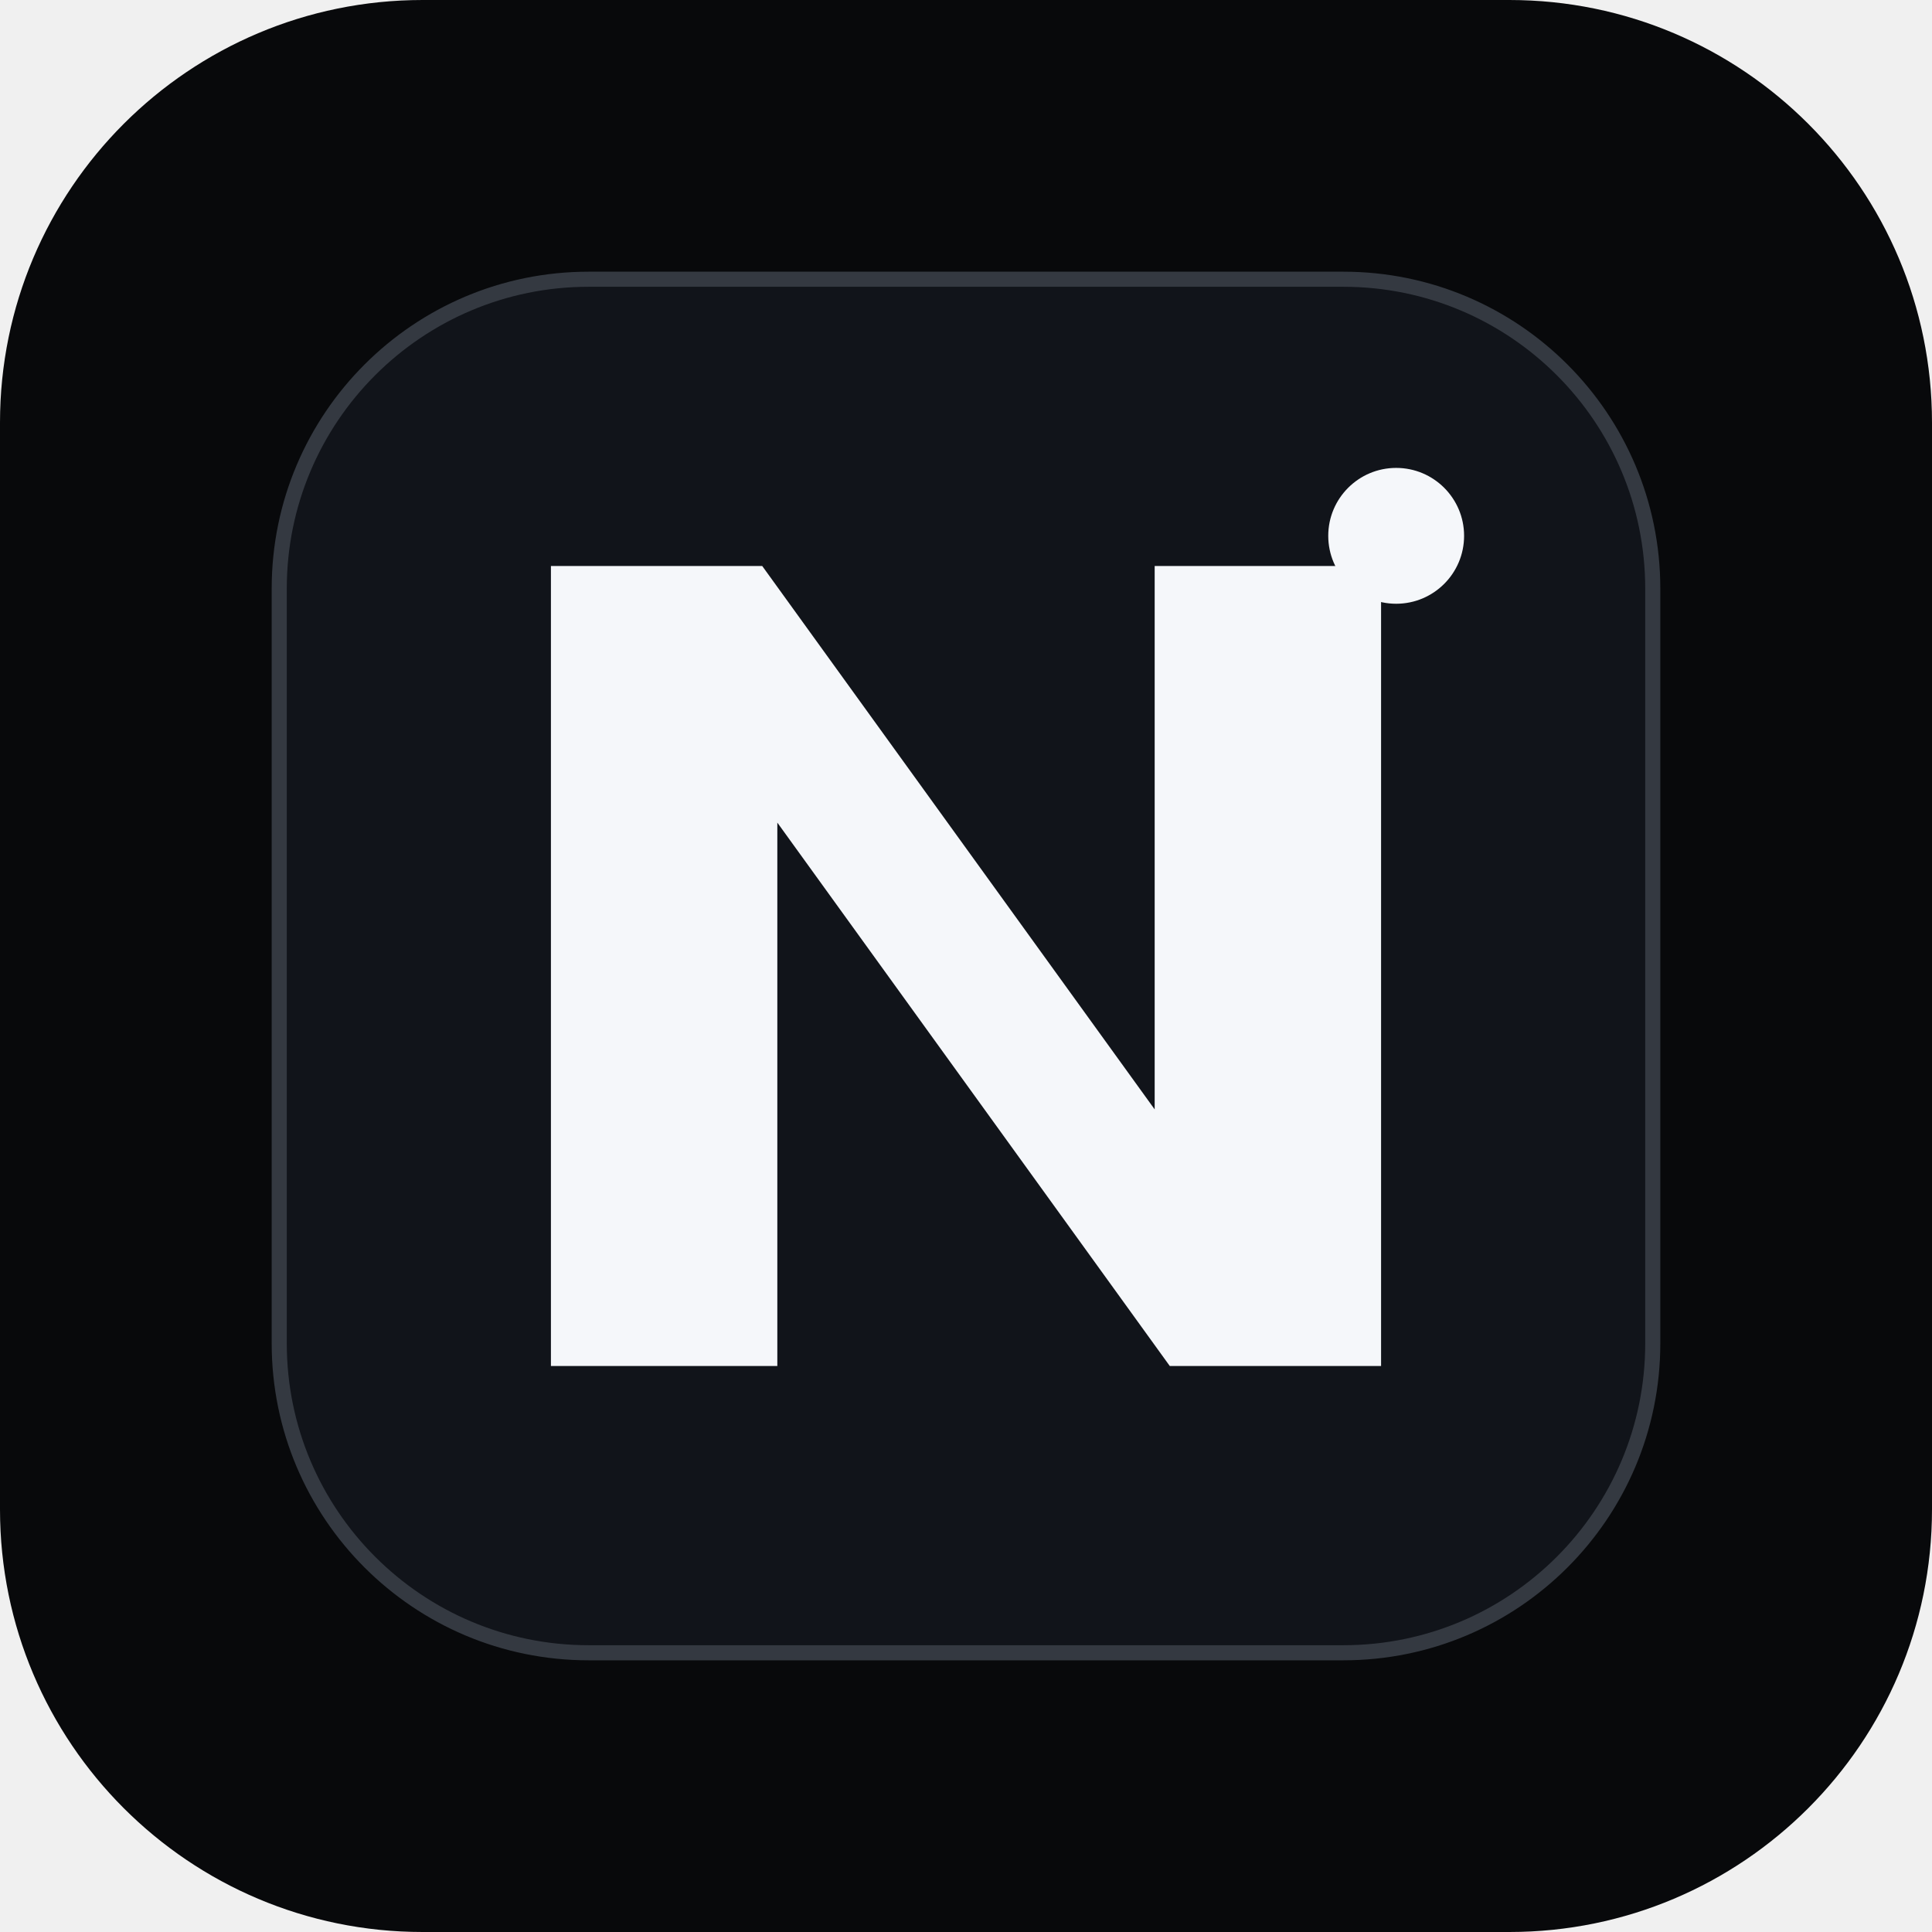
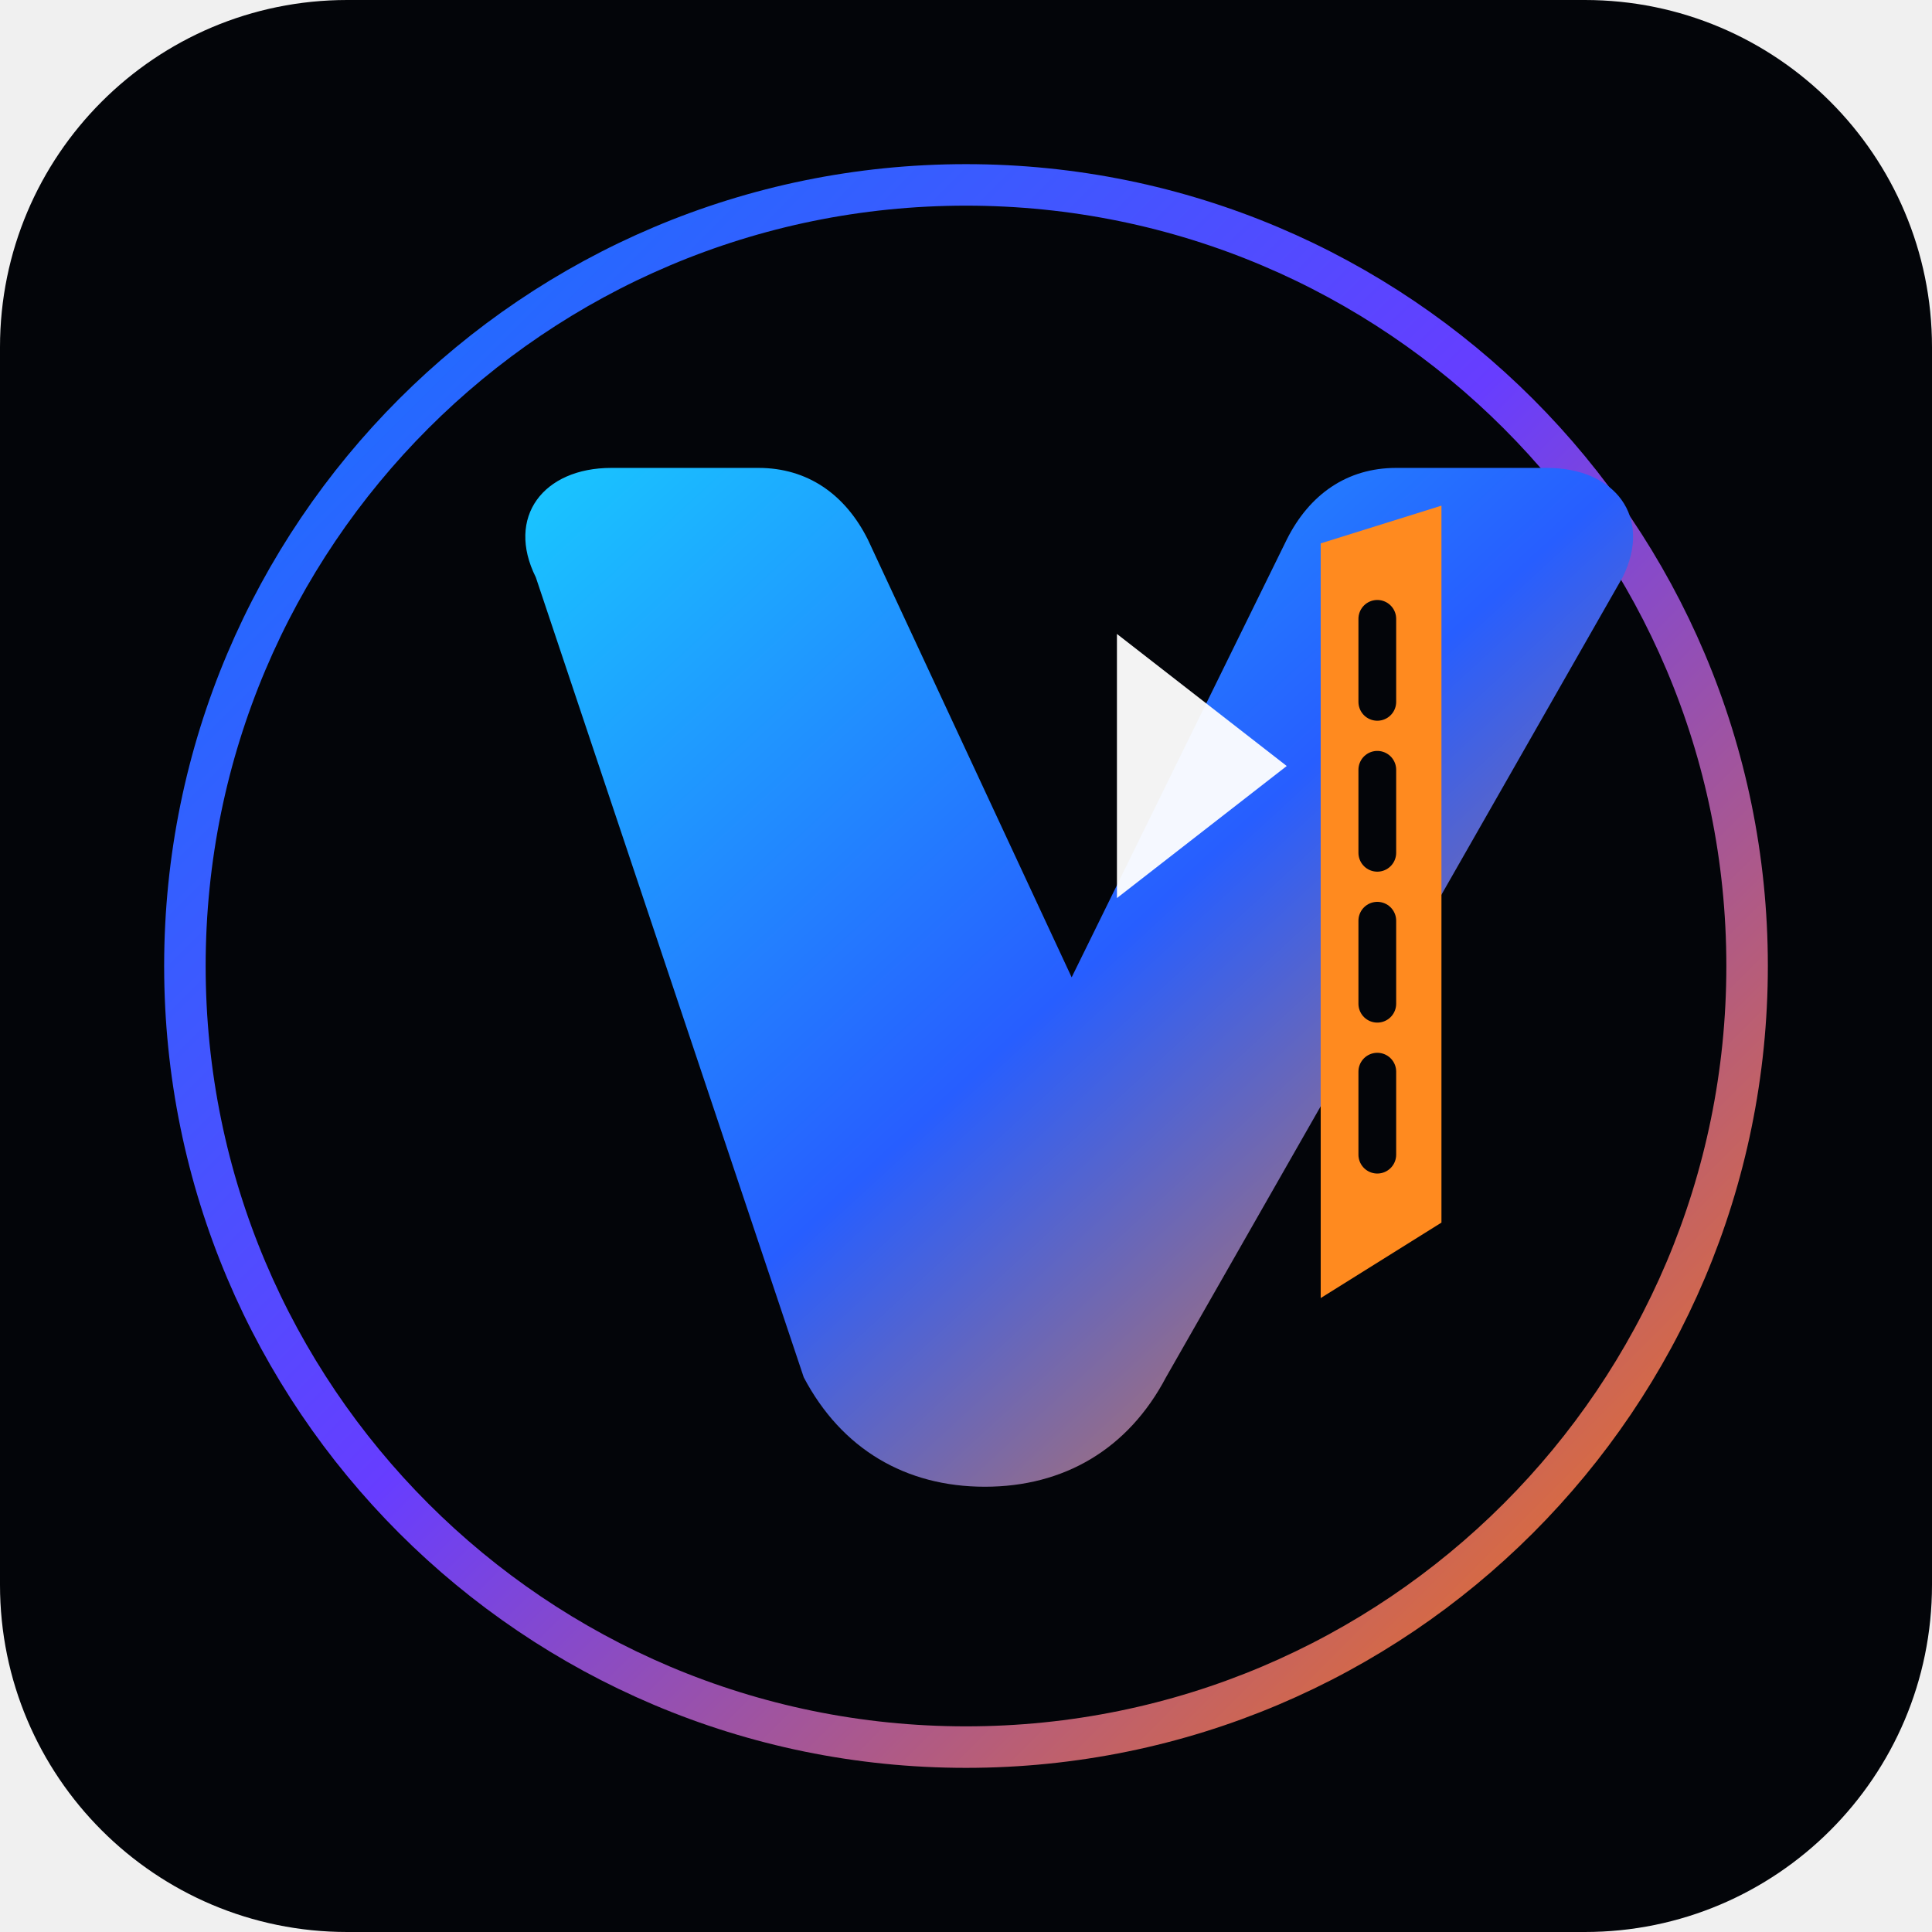
<svg xmlns="http://www.w3.org/2000/svg" viewBox="0 0 512 512">
-   <rect width="512" height="512" rx="112" fill="#08090b" />
-   <rect x="74" y="74" width="364" height="364" rx="82" fill="#11141a" stroke="#343941" stroke-width="4" />
-   <path d="M146 150h56l104 144V150h60v212h-56L206 218v144h-60z" fill="#f5f7fa" />
-   <circle cx="370" cy="142" r="18" fill="#f5f7fa" />
+   <defs>
+     <linearGradient id="r" x1="0" y1="0" x2="1" y2="1">
+       <stop stop-color="#087cff" />
+       <stop offset=".48" stop-color="#673dff" />
+       <stop offset="1" stop-color="#ff7a00" />
+     </linearGradient>
+     <linearGradient id="v" x1="0" y1="0" x2="1" y2="1">
+       <stop stop-color="#19c7ff" />
+       <stop offset=".5" stop-color="#275eff" />
+       <stop offset="1" stop-color="#ff7b18" />
+     </linearGradient>
+   </defs>
+   <rect width="512" height="512" rx="92" fill="#030509" />
+   <circle cx="256" cy="256" r="207" fill="none" stroke="url(#r)" stroke-width="11" />
+   <path d="M142 153c-8-16 2-29 20-29h39c13 0 23 7 29 19l54 116 57-116c6-12 16-19 29-19h40c18 0 28 13 20 29L309 365c-10 19-27 29-48 29s-38-10-48-29z" fill="url(#v)" />
+   <path d="M296 168l45 35-45 35z" fill="#fff" opacity=".95" />
+   <path d="M350 144l32-10v190l-32 20z" fill="#ff8a1f" />
+   <path d="M365 164v22M365 204v22M365 244v22M365 284v22" stroke="#030509" stroke-width="10" stroke-linecap="round" />
</svg>
